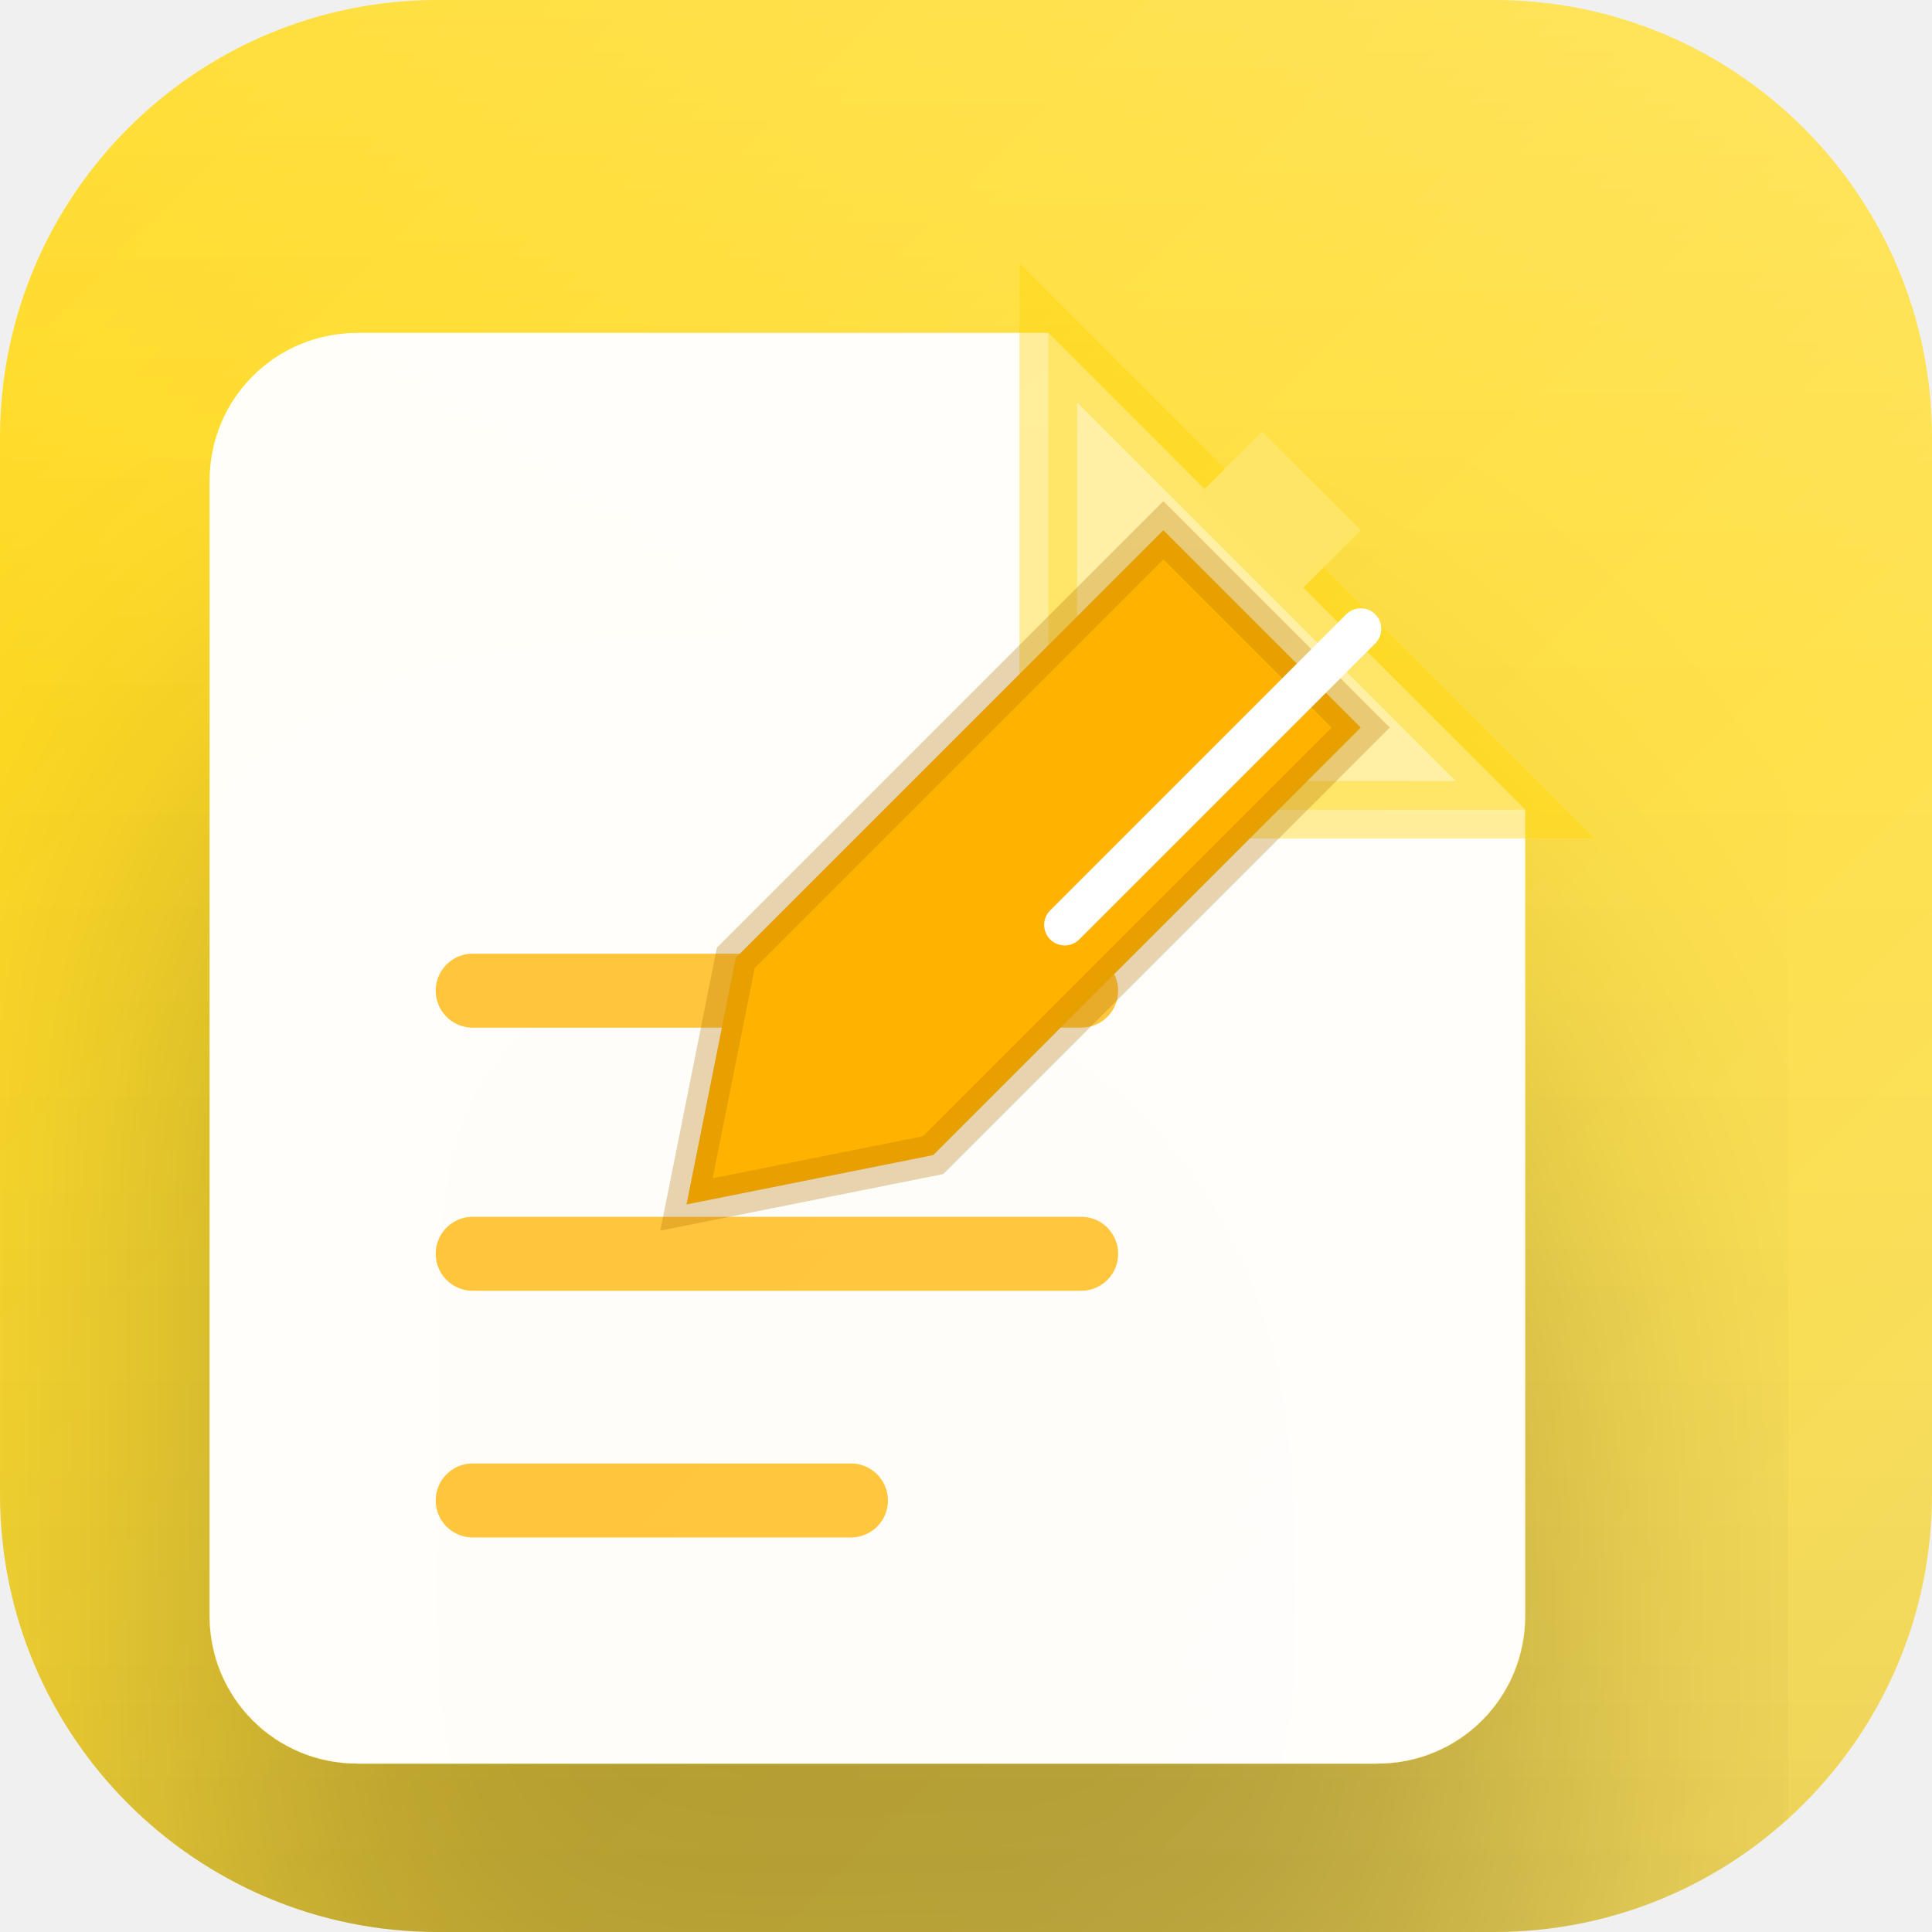
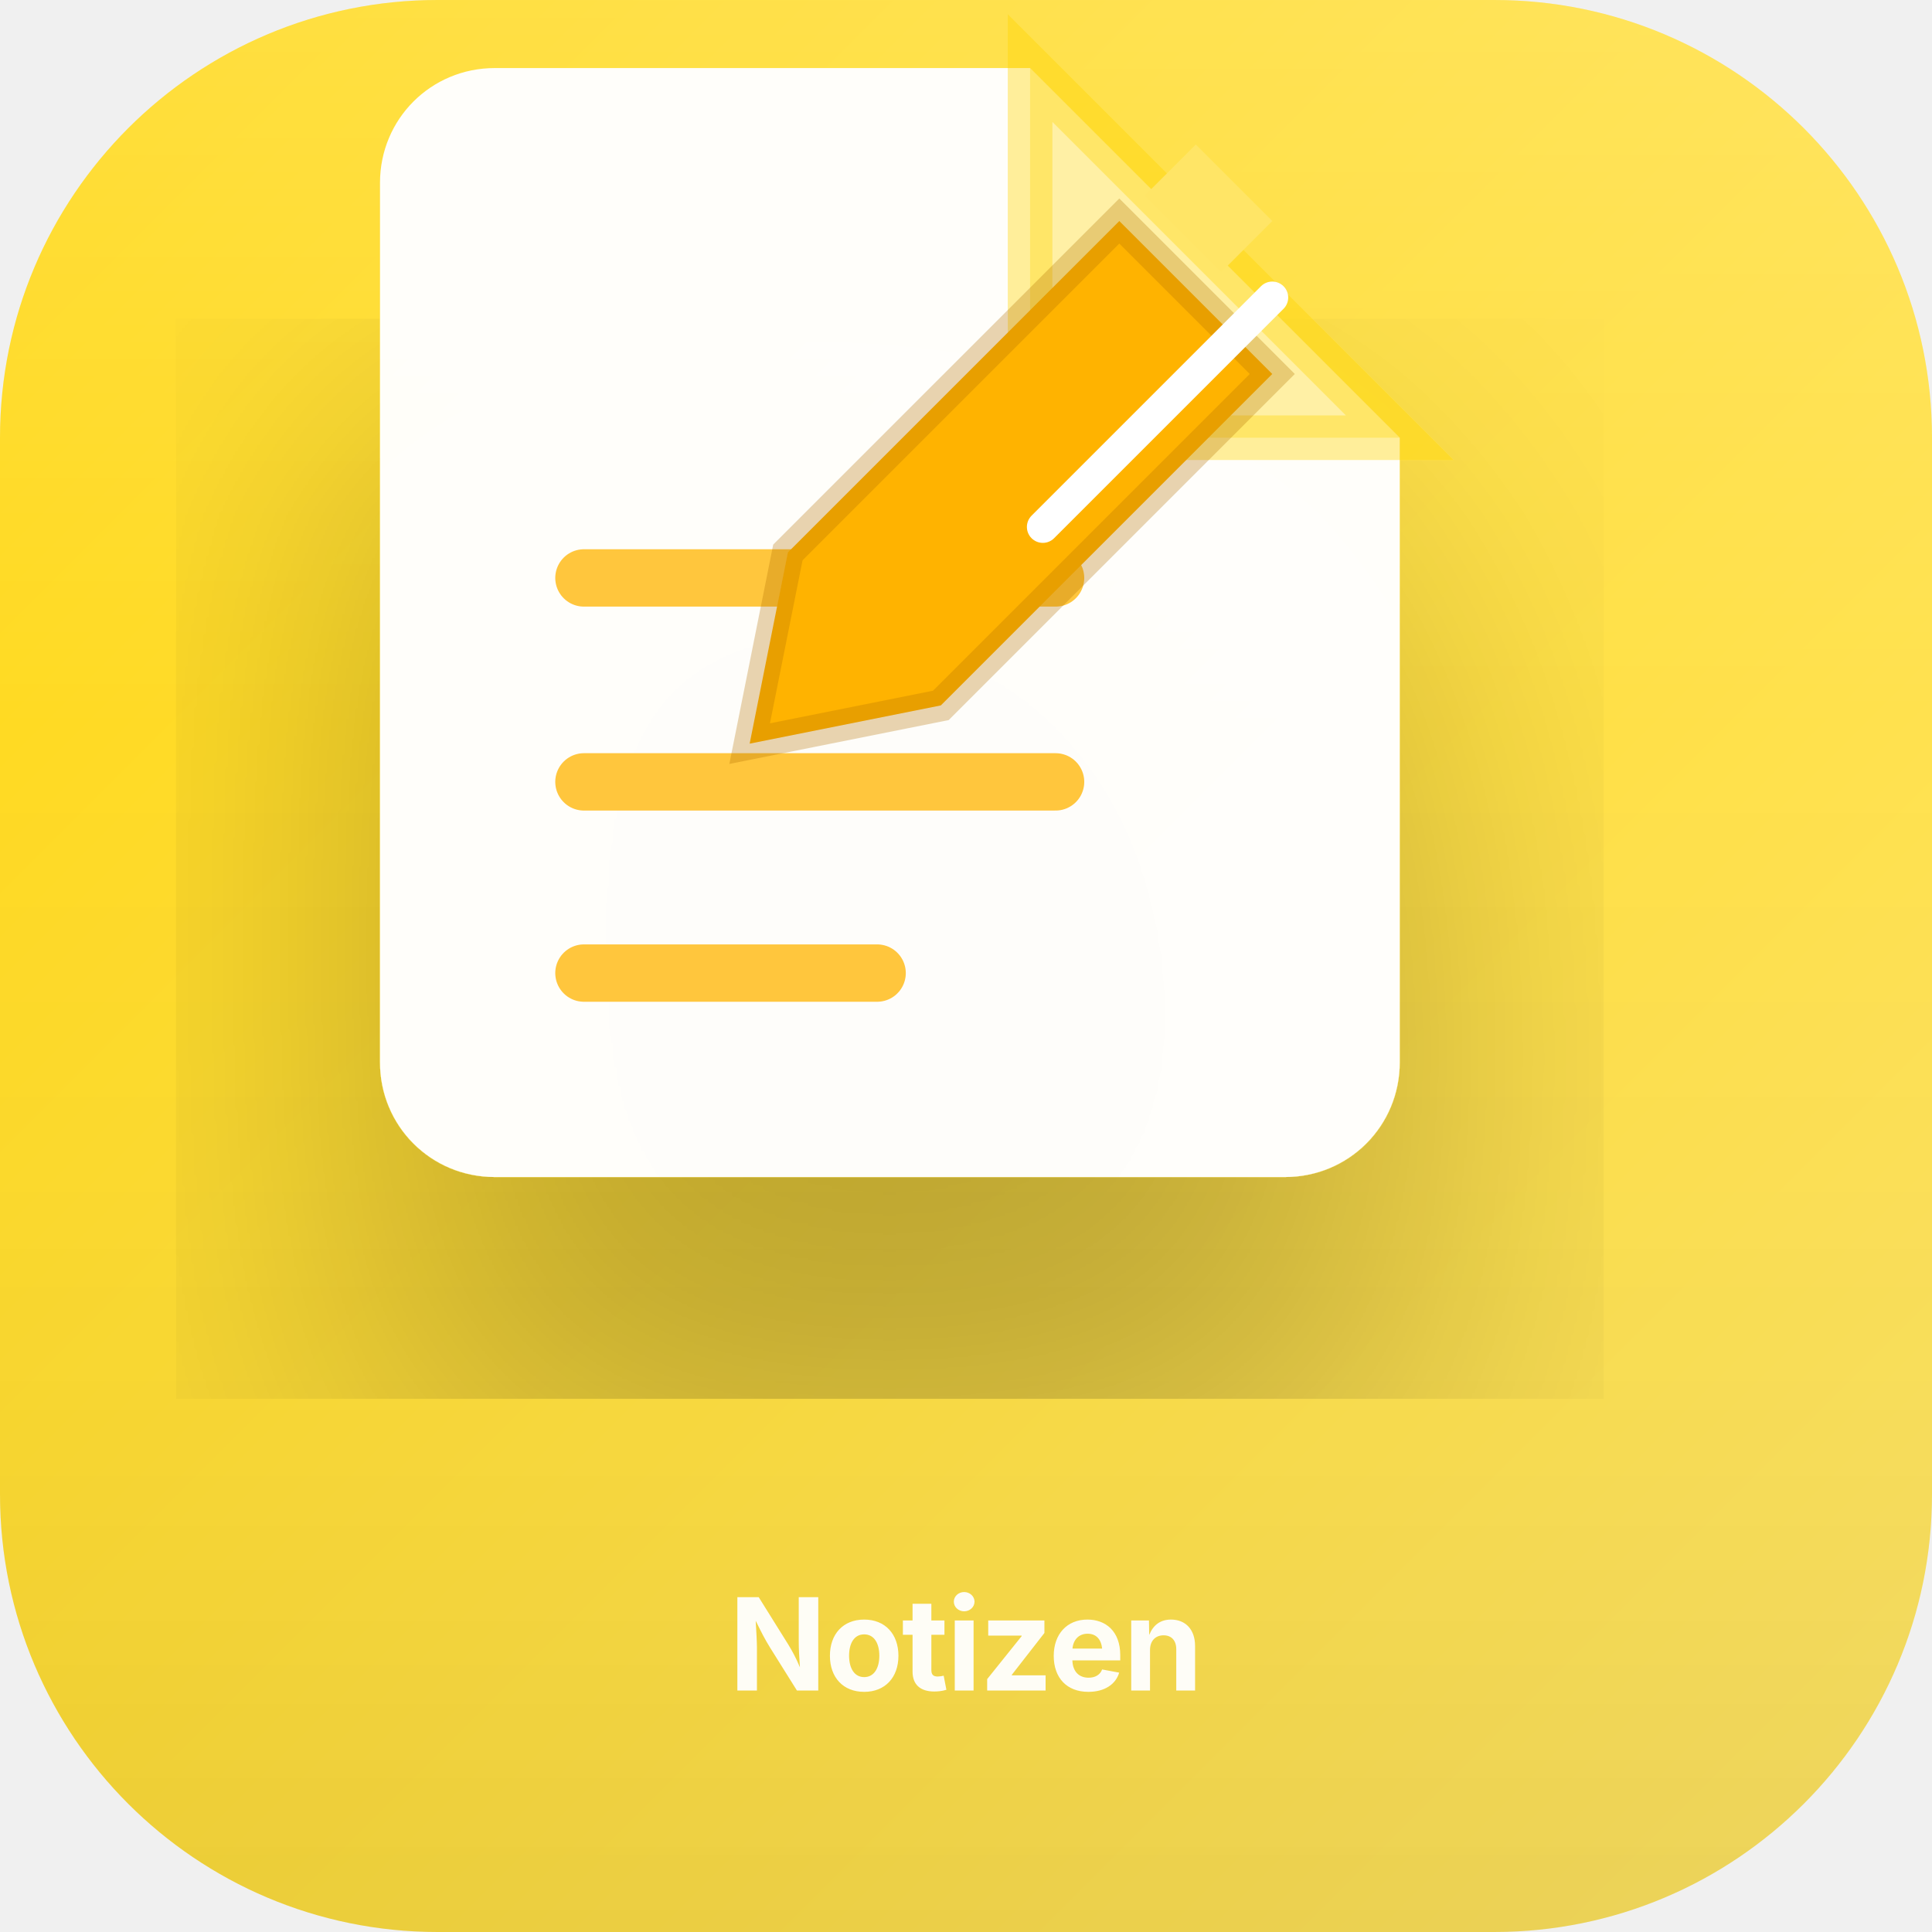
<svg xmlns="http://www.w3.org/2000/svg" viewBox="0 0 512 512" width="512" height="512">
  <defs>
    <linearGradient id="bg" x1="0%" y1="0%" x2="100%" y2="100%">
      <stop offset="0%" stop-color="#FFD60A" />
      <stop offset="100%" stop-color="#FFE566" />
    </linearGradient>
    <clipPath id="r">
      <rect width="512" height="512" rx="116" />
    </clipPath>
    <linearGradient id="sheen" x1="0%" y1="0%" x2="0%" y2="100%">
      <stop offset="0%" stop-color="#ffffff" stop-opacity="0.20" />
      <stop offset="38%" stop-color="#ffffff" stop-opacity="0.03" />
      <stop offset="100%" stop-color="#000000" stop-opacity="0.08" />
    </linearGradient>
    <filter id="shadow" x="-20%" y="-20%" width="140%" height="140%">
      <feDropShadow dx="0" dy="5" stdDeviation="4" flood-color="#000000" flood-opacity="0.25" />
    </filter>
  </defs>
  <g clip-path="url(#r)">
    <rect width="512" height="512" fill="url(#bg)" />
    <rect width="512" height="512" fill="url(#sheen)" />
-     <g transform="translate(-22.9 -3.3) scale(21.79)" filter="url(#shadow)">
+     <g transform="translate(39.9 -52.9) scale(16.89)" filter="url(#shadow)">
      <path d="M5.4,4.2h8.4l5.8,5.8v9.8c0,1 -0.8,1.8 -1.8,1.8H5.4c-1,0 -1.8,-0.8 -1.8,-1.8V6c0,-1 0.8,-1.8 1.8,-1.8z" fill="#ffffff" fill-opacity="0.97" />
      <path d="M13.8,4.2l5.8,5.8h-4.6c-0.7,0 -1.2,-0.5 -1.2,-1.2V4.2z" fill="#FFD60A" fill-opacity="0.35" />
      <path d="M13.8,4.2l5.8,5.8h-4.6c-0.7,0 -1.2,-0.5 -1.2,-1.2V4.2z" fill="none" stroke="#FFD60A" stroke-opacity="0.4" stroke-width="0.7" />
      <path d="M6.8,12.2h7.4M6.8,15.4h7.4M6.8,18.4h4.6" stroke="#FFB300" stroke-width="0.9" stroke-linecap="round" fill="none" stroke-opacity="0.75" />
      <path d="M15.2,6.6l2.4,2.4l-5.2,5.2l-3,0.6l0.6,-3l5.2,-5.2z" fill="#FFB300" />
      <path d="M16.4,5.4l1.2,1.2l-0.8,0.8l-1.2,-1.2l0.8,-0.8z" fill="#FFE566" />
      <path d="M15.2,6.6l2.4,2.4l-5.2,5.2l-3,0.6l0.6,-3l5.2,-5.2z" fill="none" stroke="#B26E00" stroke-opacity="0.3" stroke-width="0.5" />
      <path d="M17.6,7.8l-3.6,3.6" stroke="#ffffff" stroke-width="0.5" stroke-linecap="round" fill="none" />
    </g>
+     <text x="256" y="448" text-anchor="middle" font-family="'Inter', -apple-system, 'Segoe UI', system-ui, sans-serif" font-size="34" font-weight="700" letter-spacing="-0.5" fill="#ffffff" fill-opacity="0.95">Notizen</text>
  </g>
</svg>
